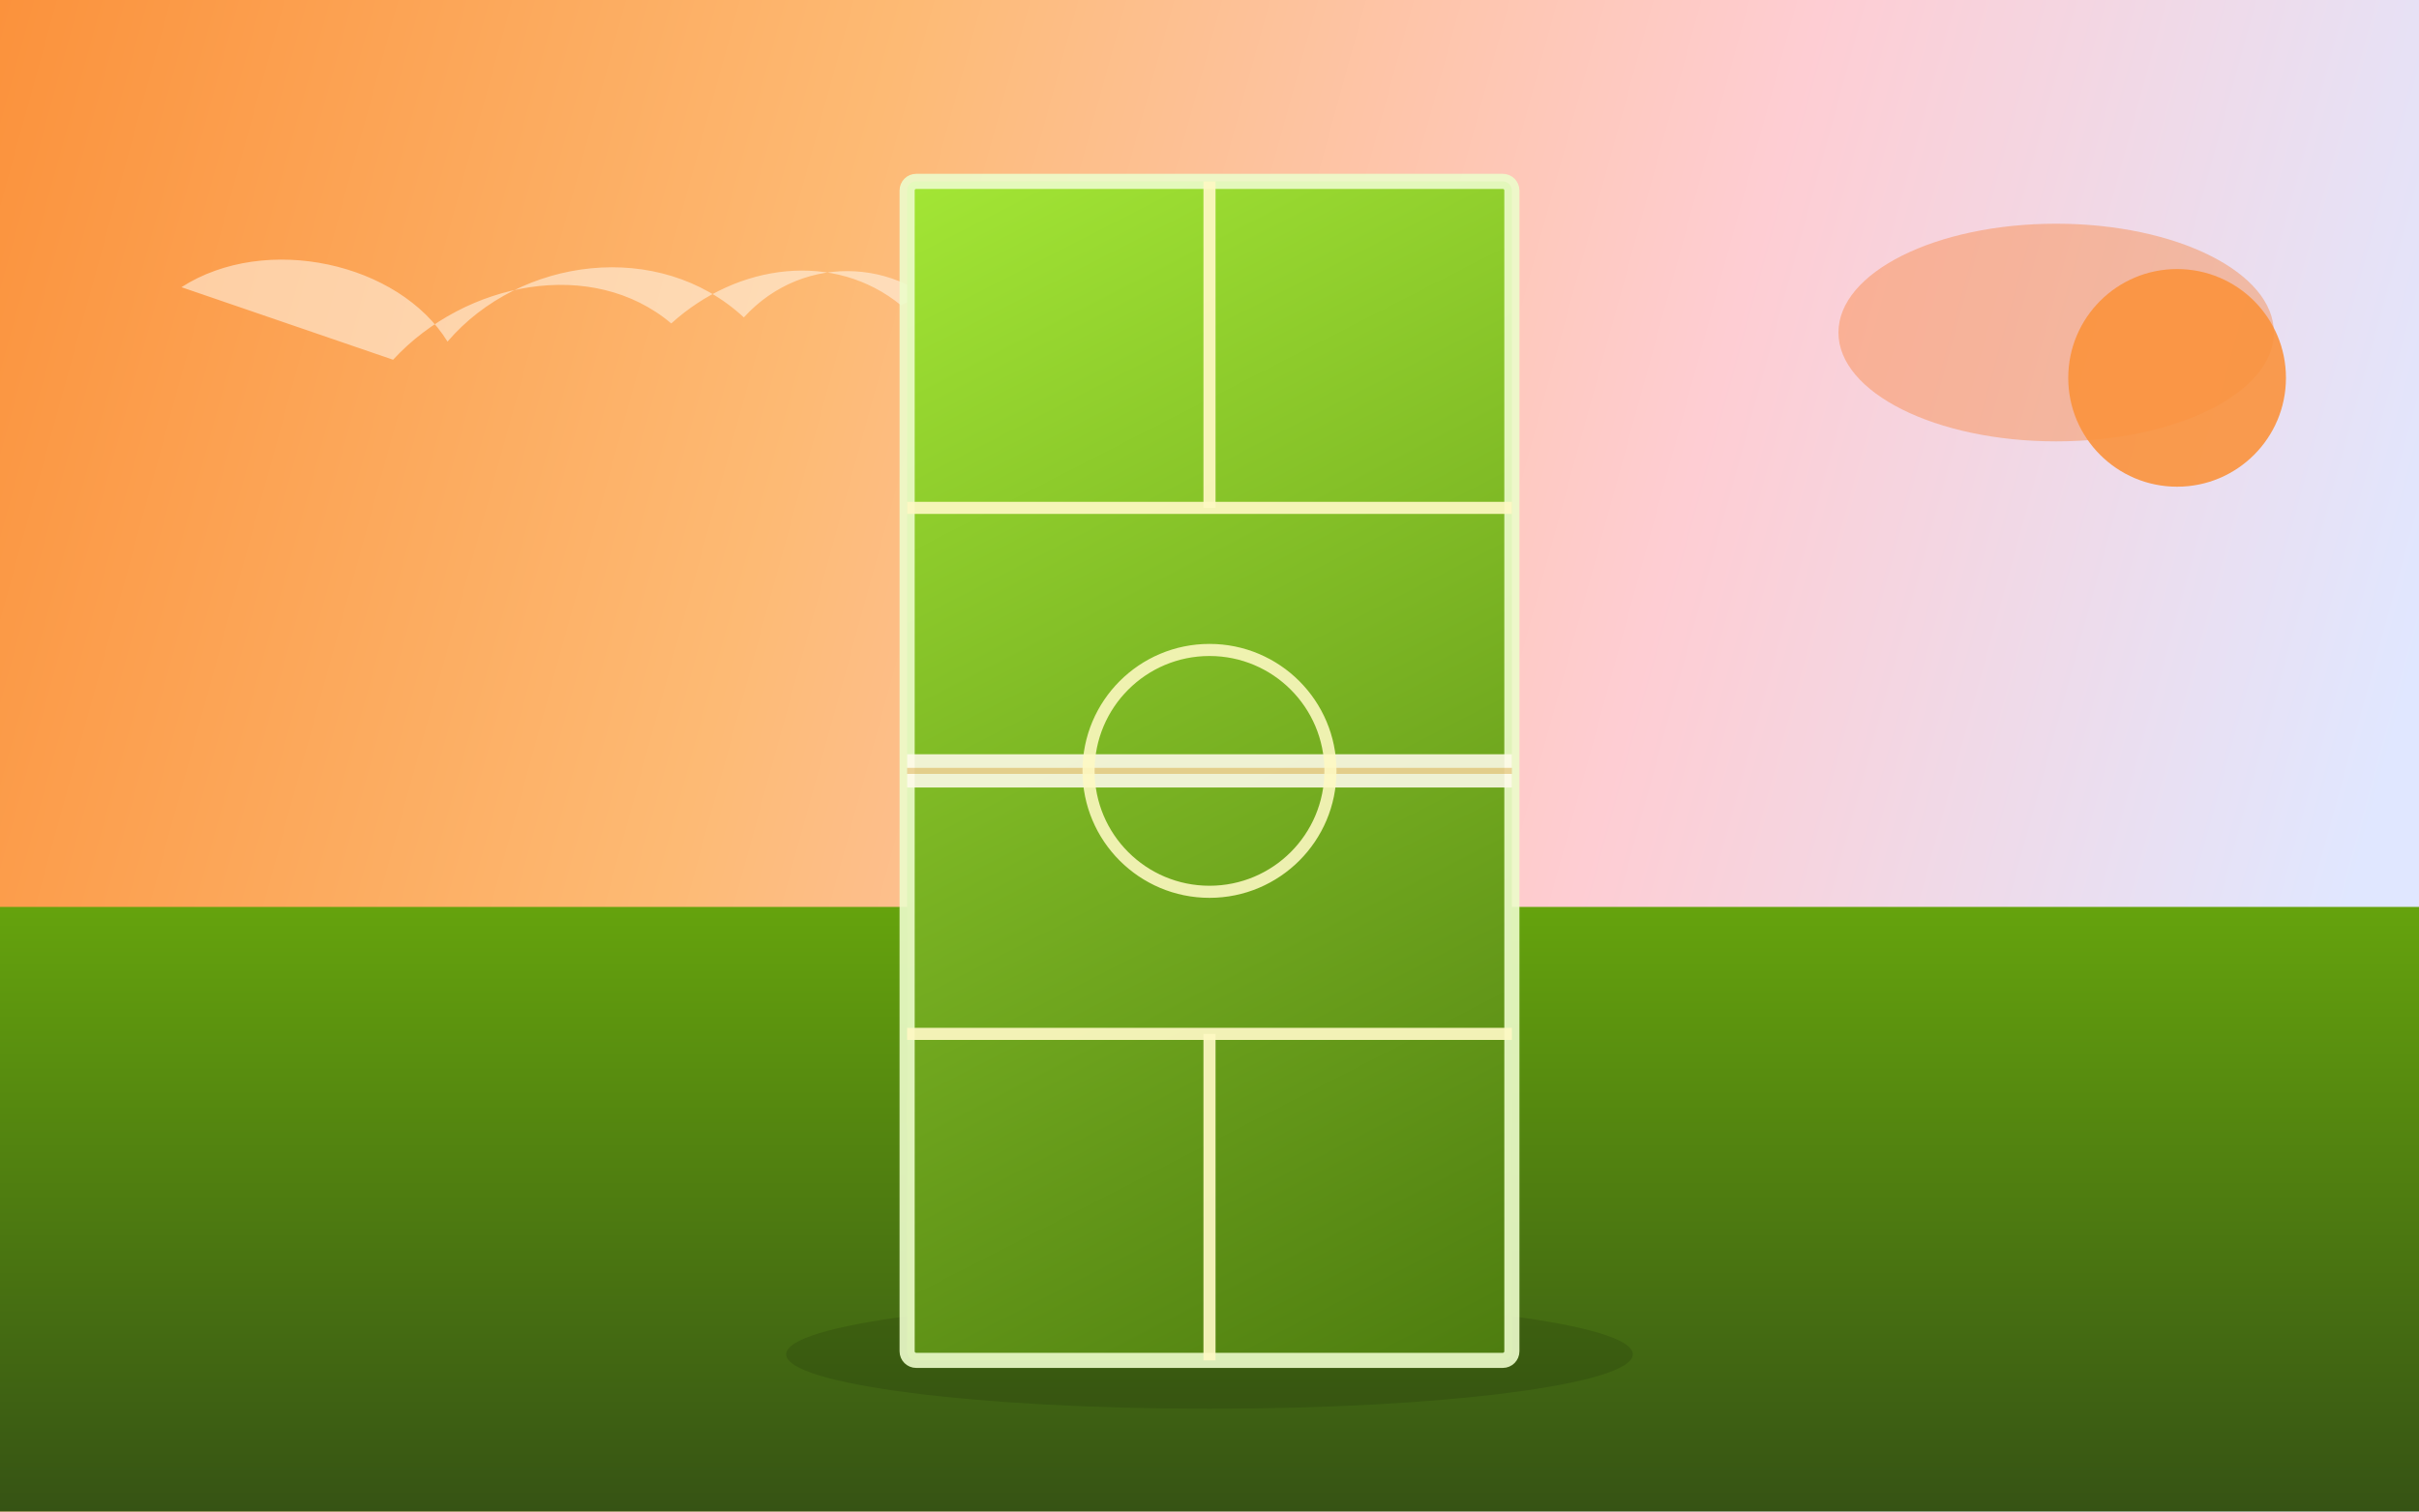
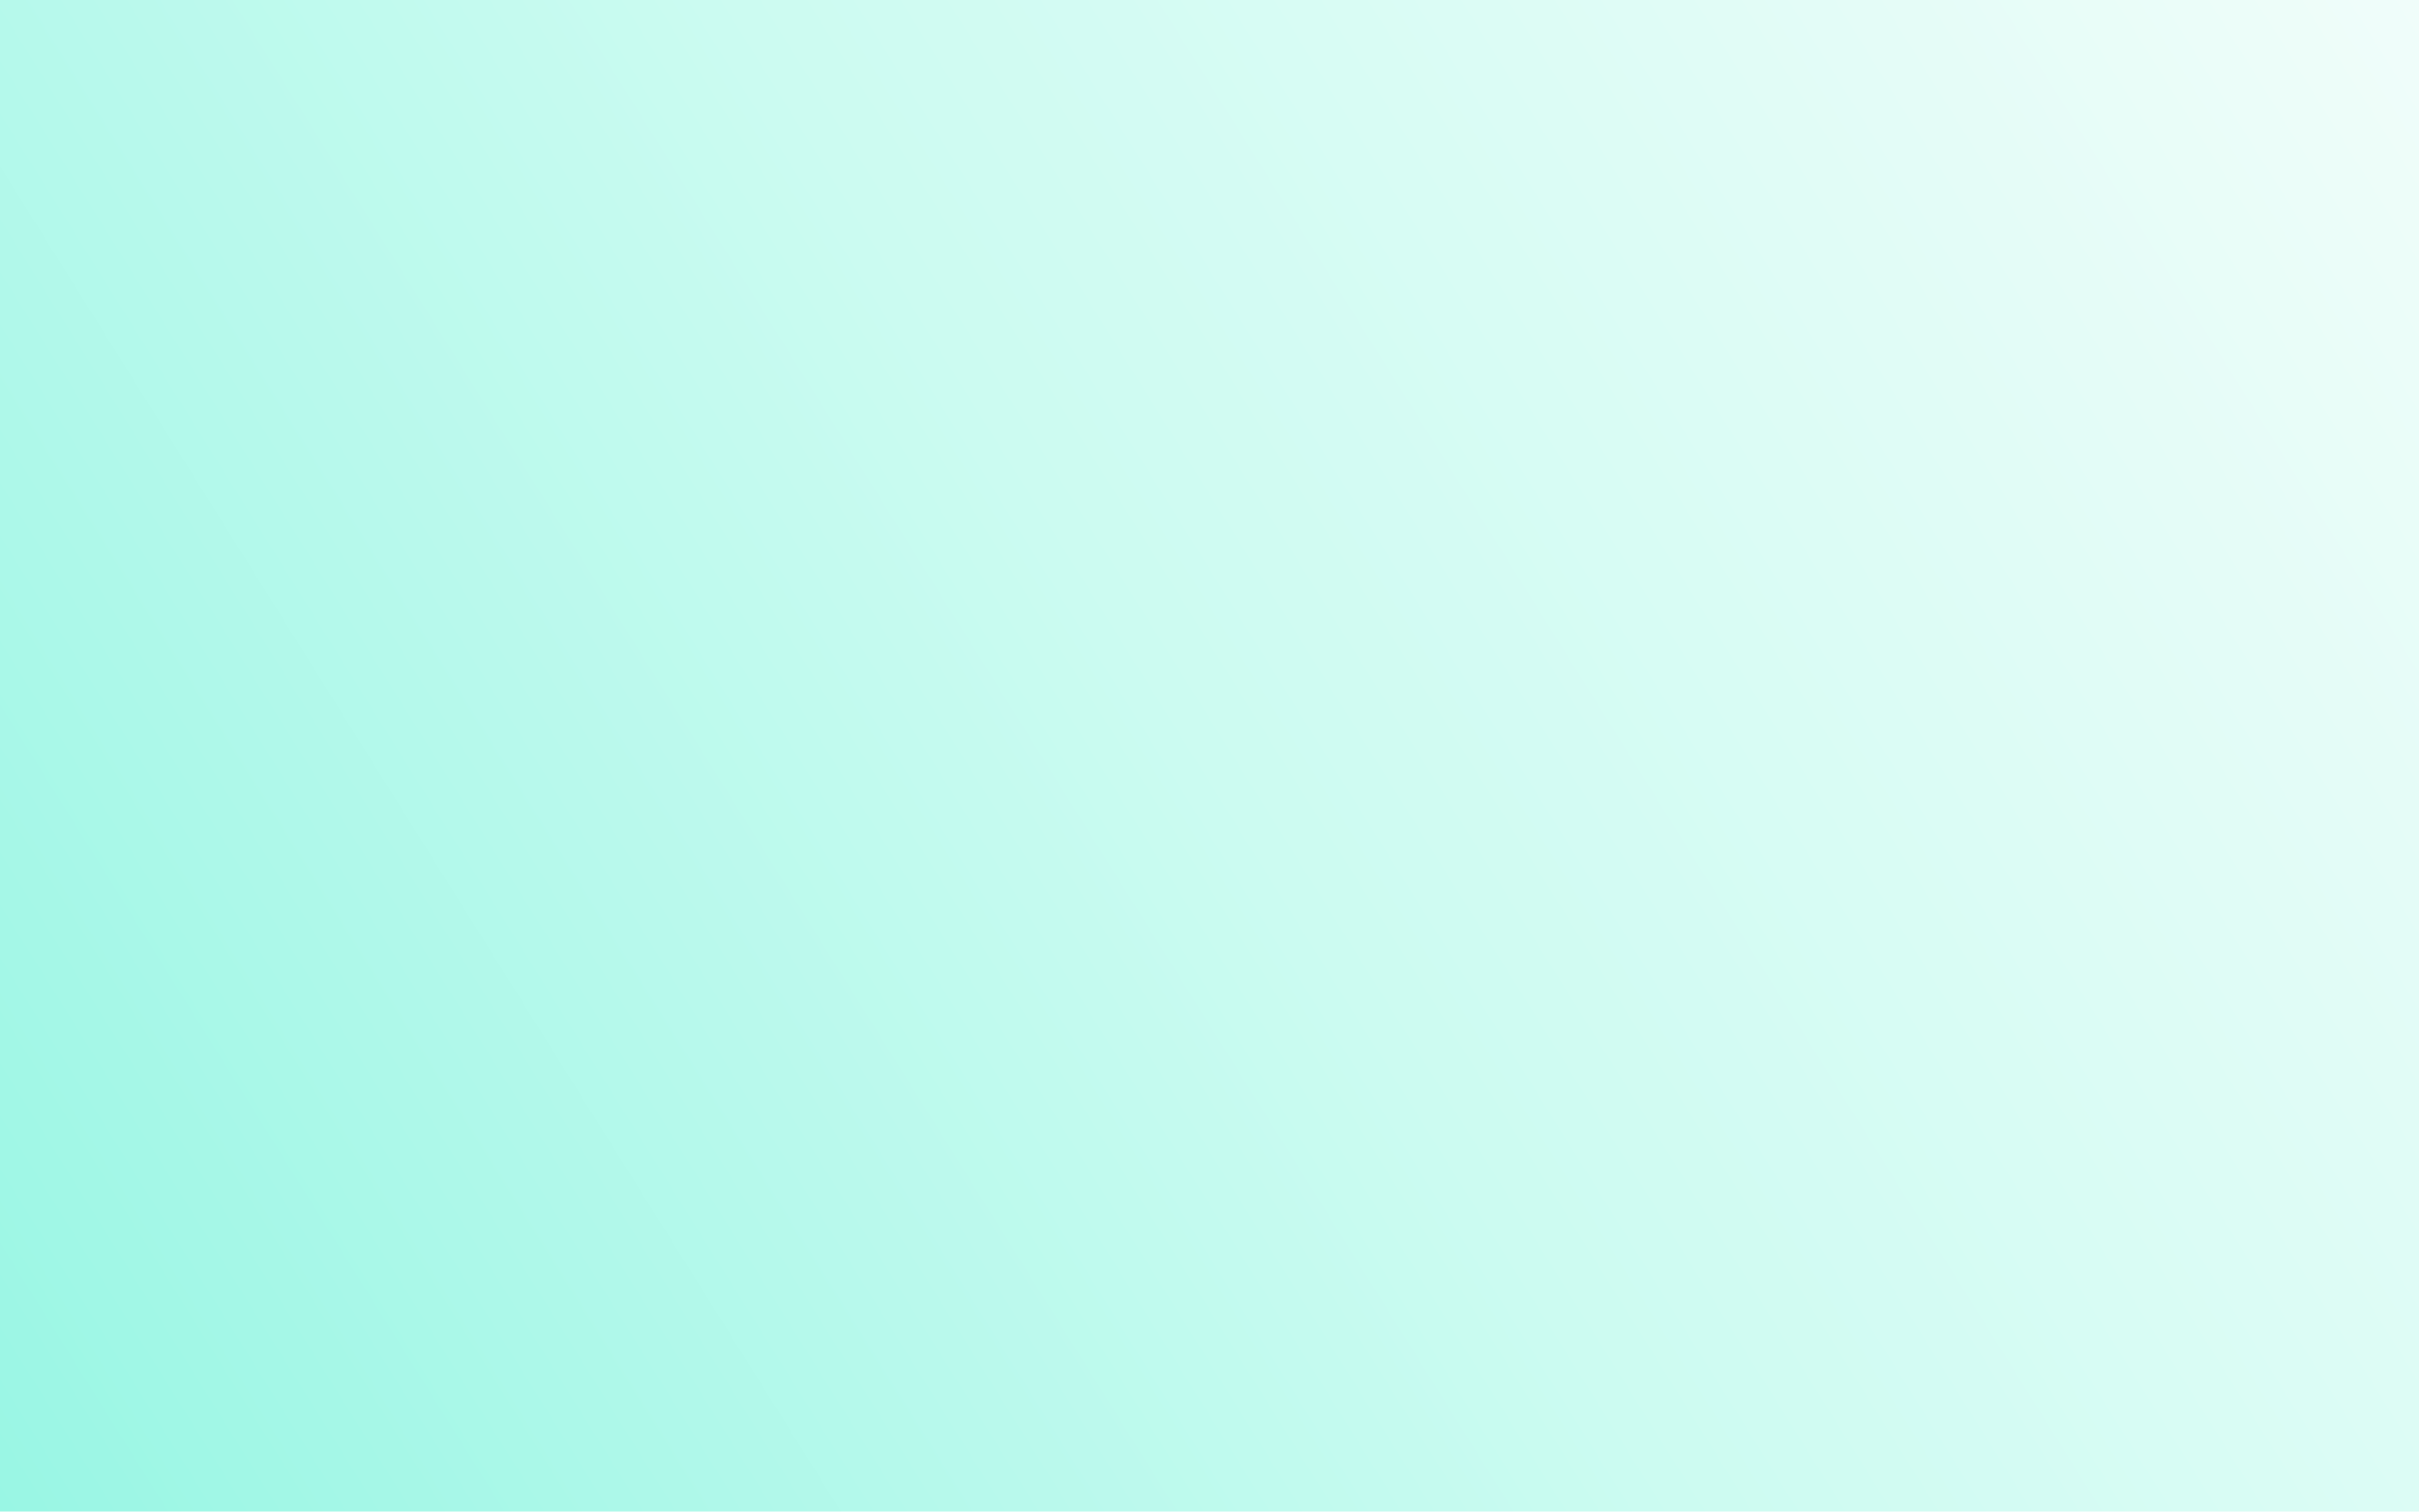
<svg xmlns="http://www.w3.org/2000/svg" viewBox="0 0 800 500" fill="none" aria-hidden="true">
  <defs>
-     <linearGradient id="ob-sky" x1="0" y1="0" x2="800" y2="220" gradientUnits="userSpaceOnUse">
-       <stop offset="0%" stop-color="#fb923c" />
-       <stop offset="35%" stop-color="#fdba74" />
-       <stop offset="70%" stop-color="#fecdd3" />
-       <stop offset="100%" stop-color="#e0e7ff" />
-     </linearGradient>
-     <linearGradient id="ob-turf" x1="400" y1="300" x2="400" y2="500" gradientUnits="userSpaceOnUse">
-       <stop offset="0%" stop-color="#65a30d" />
-       <stop offset="100%" stop-color="#365314" />
-     </linearGradient>
-     <linearGradient id="ob-court" x1="300" y1="60" x2="500" y2="450" gradientUnits="userSpaceOnUse">
-       <stop offset="0%" stop-color="#a3e635" />
-       <stop offset="100%" stop-color="#4d7c0f" />
+     <linearGradient id="ob1" x1="800" y1="0" x2="0" y2="500" gradientUnits="userSpaceOnUse">
+       <stop offset="0%" stop-color="#f0fdfa" />
+       <stop offset="50%" stop-color="#ccfbf1" />
+       <stop offset="100%" stop-color="#99f6e4" />
    </linearGradient>
  </defs>
-   <rect width="800" height="500" fill="url(#ob-sky)" />
-   <ellipse cx="680" cy="110" rx="72" ry="36" fill="#f97316" opacity="0.35" />
-   <circle cx="720" cy="125" r="36" fill="#fb923c" opacity="0.9" />
-   <path fill="#fff7ed" opacity="0.55" d="M60 95c28-18 72-8 88 18 24-28 70-34 98-8 20-22 54-20 72 4 18-16 50-12 62 8-16-24-52-32-82-16-22-18-54-14-76 6-26-22-68-14-92 12z" />
-   <rect width="800" height="200" y="300" fill="url(#ob-turf)" />
-   <ellipse cx="400" cy="448" rx="140" ry="18" fill="#000" opacity="0.12" />
-   <rect x="300" y="60" width="200" height="390" rx="3" fill="url(#ob-court)" />
-   <rect x="300" y="60" width="200" height="390" rx="3" fill="none" stroke="#ecfccb" stroke-width="5" opacity="0.9" />
-   <line x1="300" y1="255" x2="500" y2="255" stroke="#fffbeb" stroke-width="11" opacity="0.88" />
-   <line x1="300" y1="255" x2="500" y2="255" stroke="#ca8a04" stroke-width="2" opacity="0.35" />
-   <line x1="300" y1="168" x2="500" y2="168" stroke="#fef9c3" stroke-width="4" opacity="0.92" />
-   <line x1="300" y1="342" x2="500" y2="342" stroke="#fef9c3" stroke-width="4" opacity="0.92" />
-   <line x1="400" y1="60" x2="400" y2="168" stroke="#fef9c3" stroke-width="4" opacity="0.92" />
-   <line x1="400" y1="342" x2="400" y2="450" stroke="#fef9c3" stroke-width="4" opacity="0.92" />
-   <circle cx="400" cy="255" r="40" stroke="#fef9c3" stroke-width="4" fill="none" opacity="0.88" />
+   <rect width="800" height="500" fill="url(#ob1)" />
</svg>
